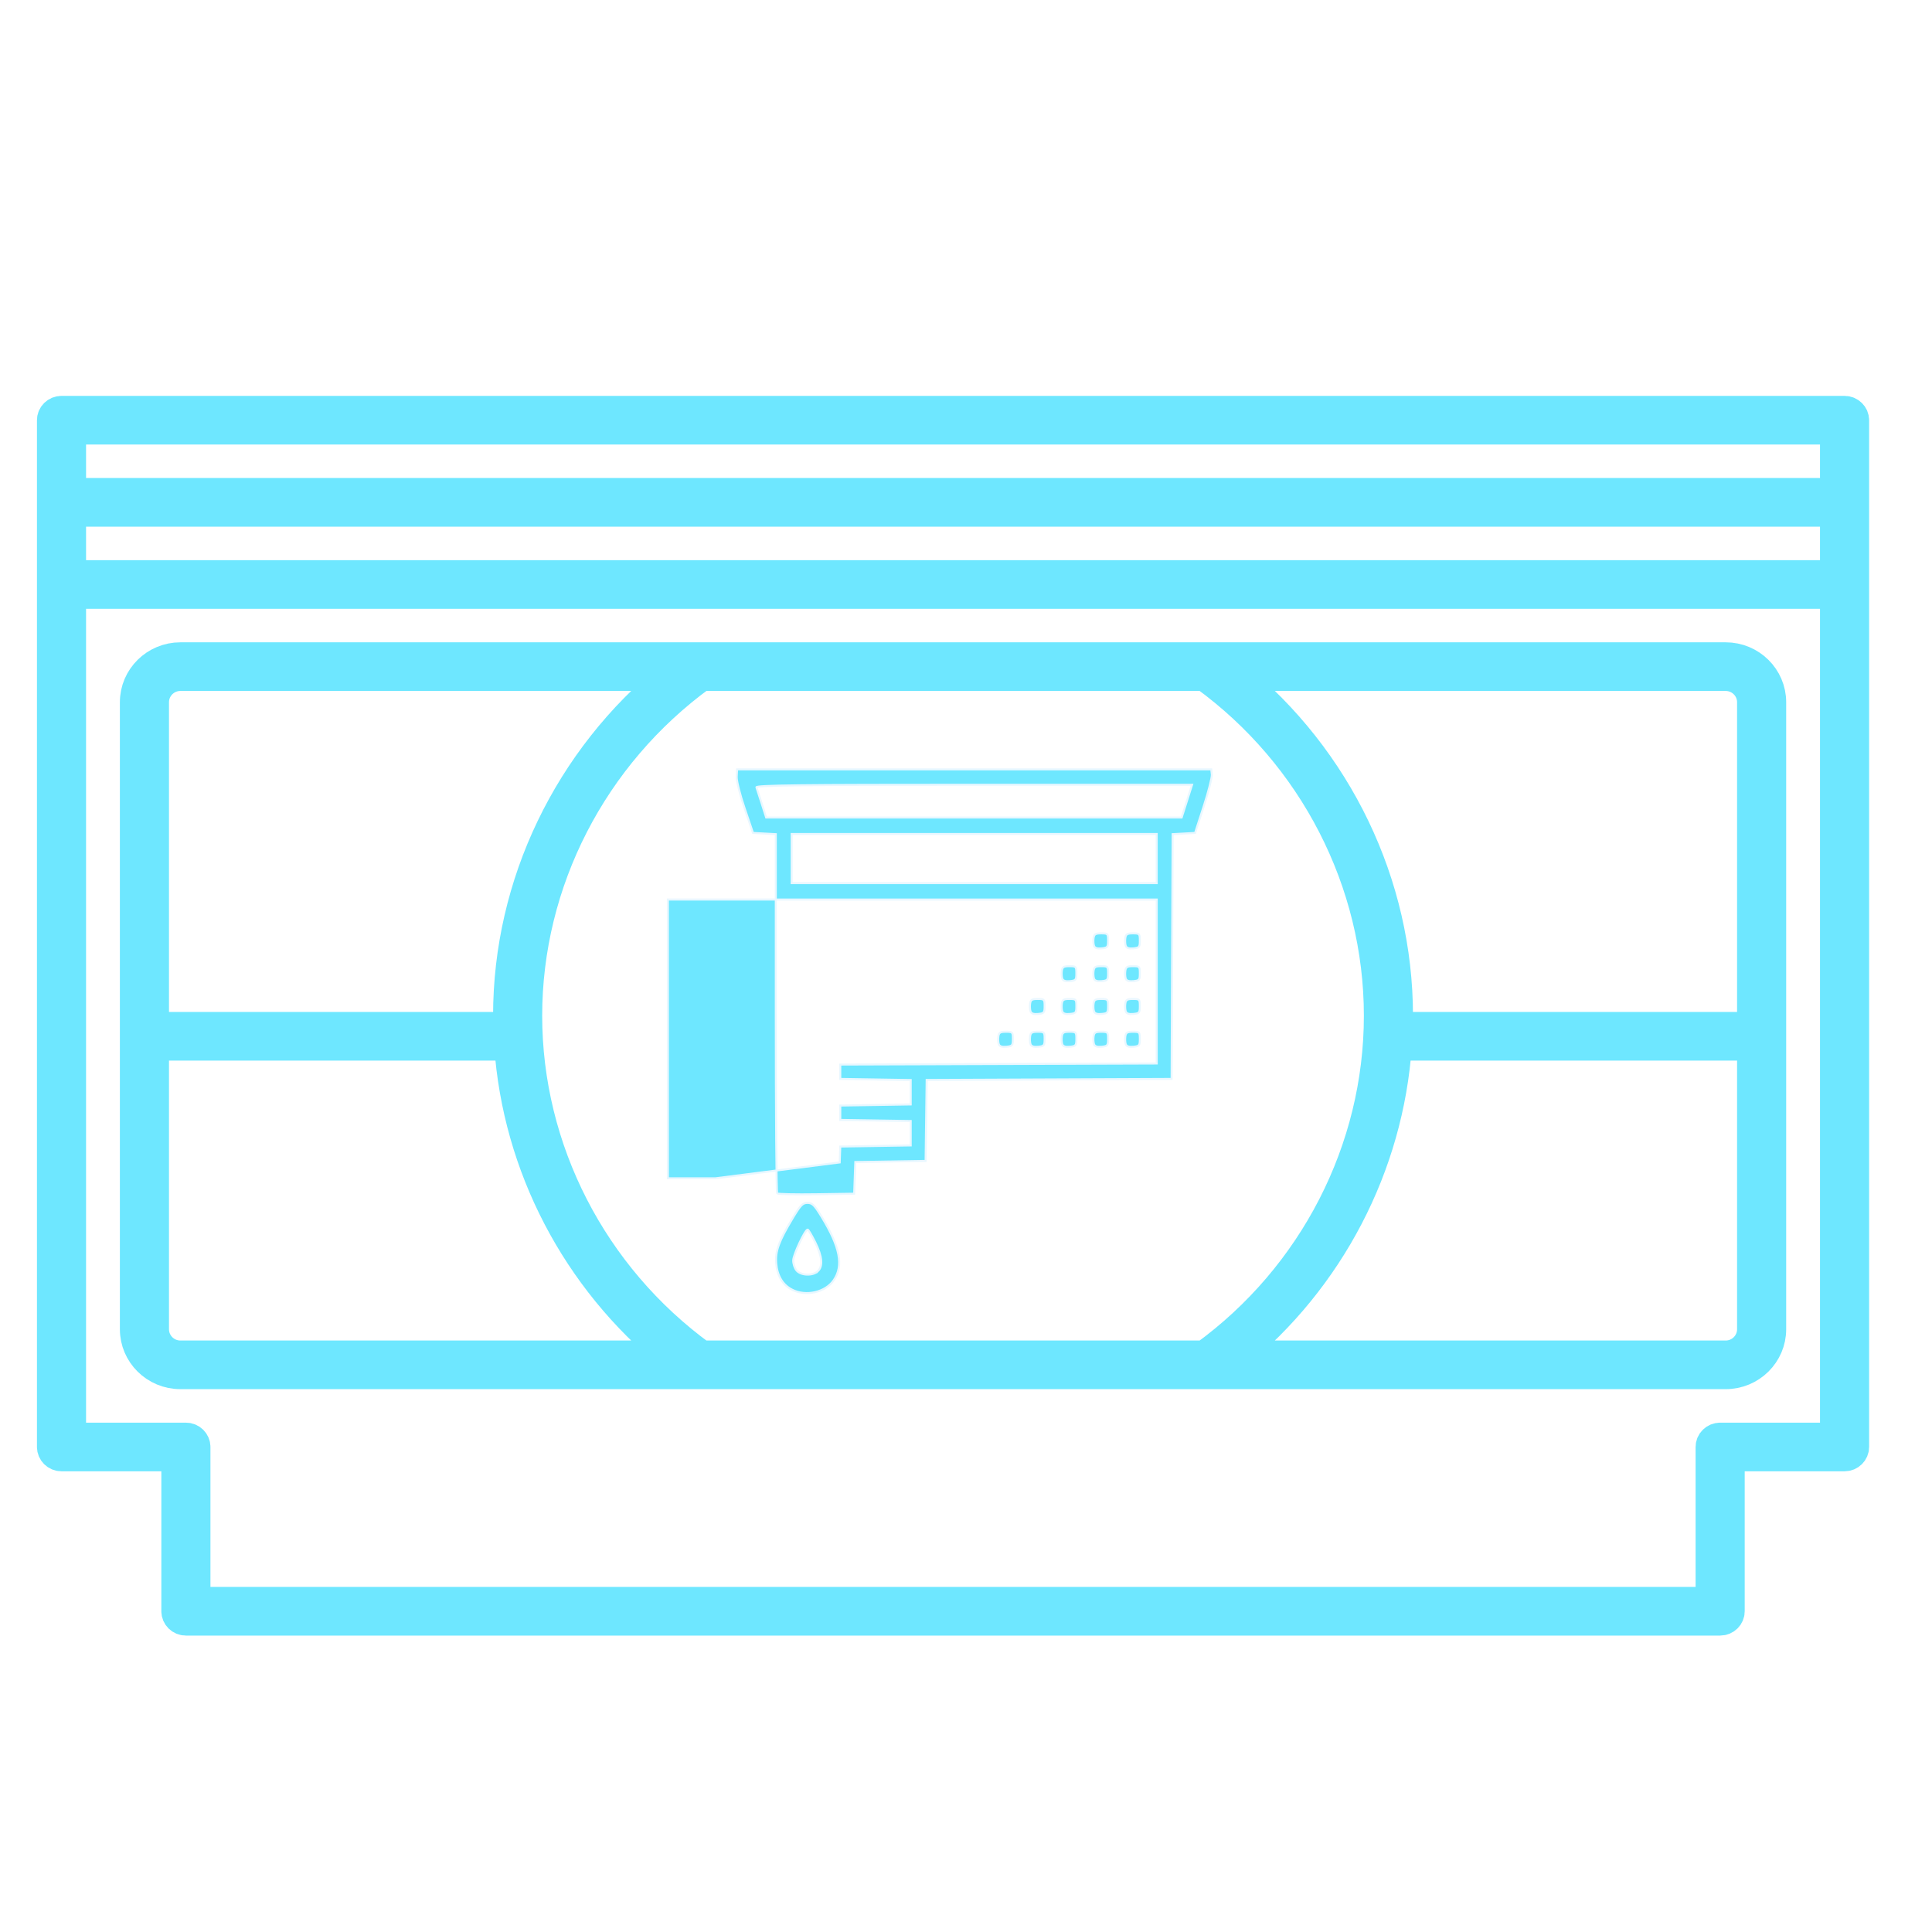
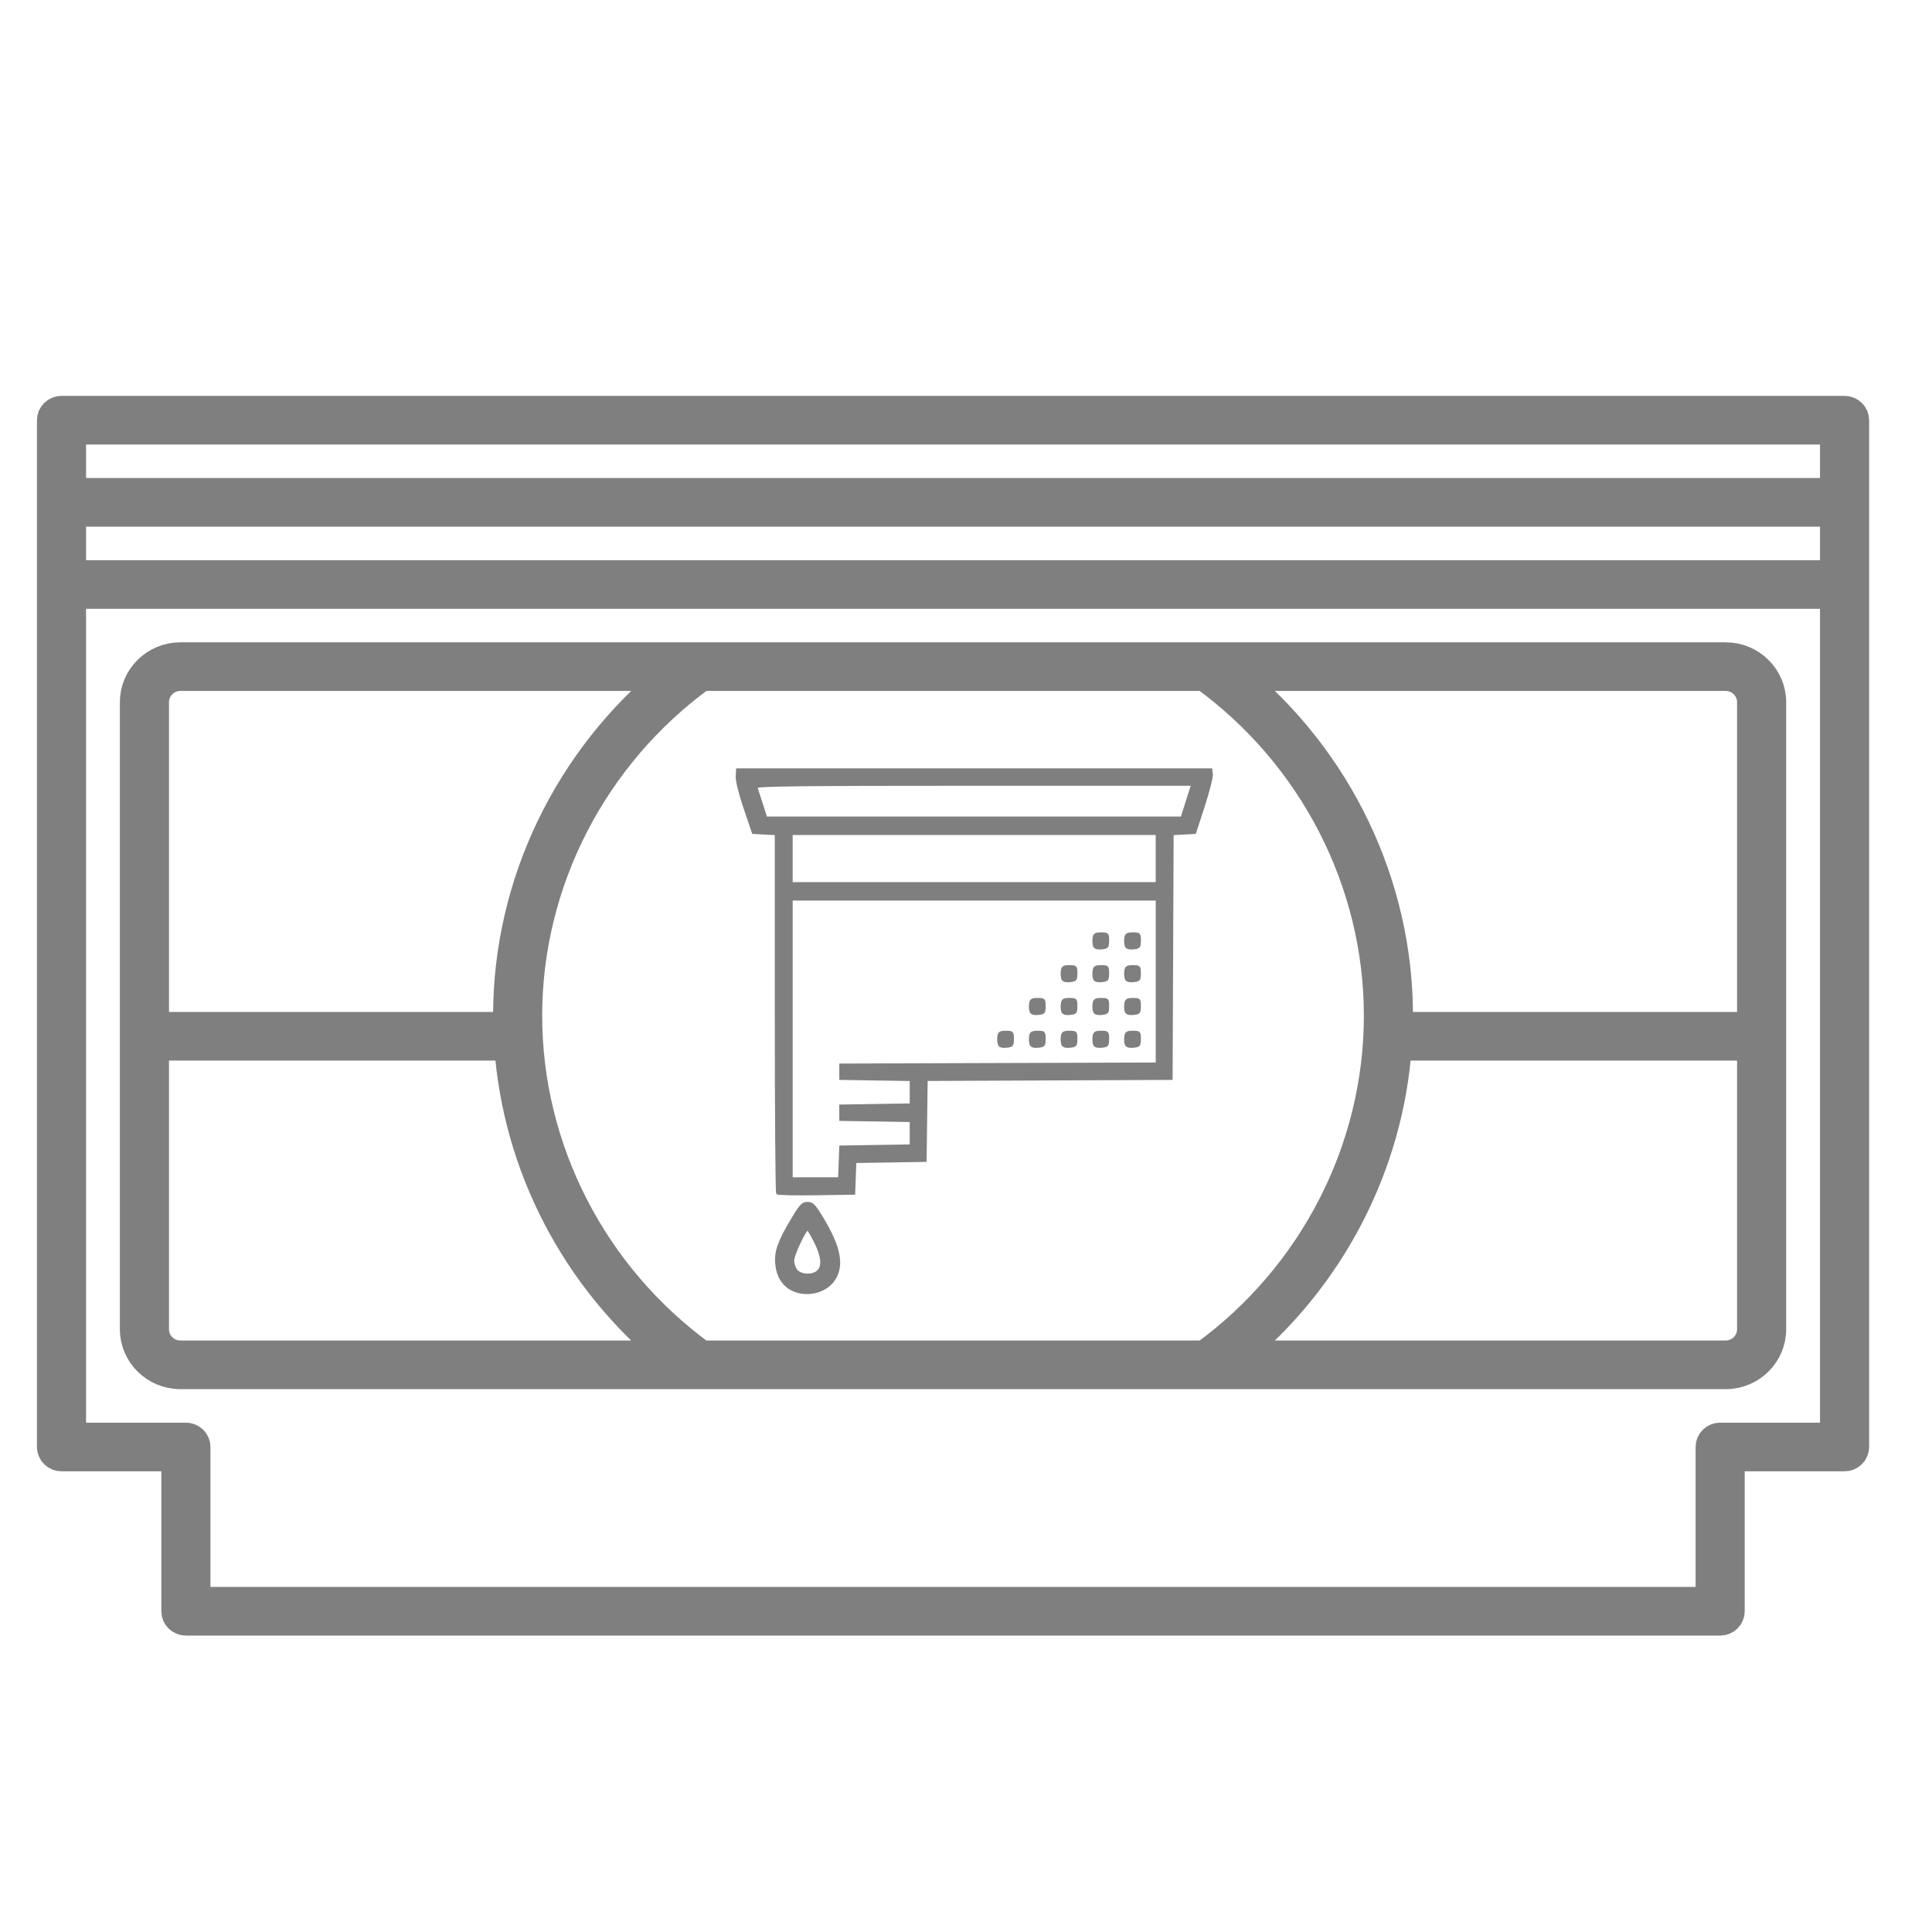
- <svg xmlns="http://www.w3.org/2000/svg" viewBox="0 0 442 442">
-   <g transform="matrix(0.6732574 0 0 0.666832 12.01605 28.32599)" fill="#E8F7FF" stroke="#6EE7FF" stroke-width="10.583" stroke-miterlimit="4" stroke-dasharray="none">
-     <path d="M608.948 98.633H3.052C1.367 98.633 0 100 0 101.685v352.27c0 1.685 1.367 3.052 3.052 3.052h39.216v53.31c0 1.685 1.367 3.052 3.052 3.052h521.354c1.685 0 3.052-1.367 3.052-3.052v-53.31h39.223c1.685 0 3.052-1.367 3.052-3.052V101.685C612 100 610.633 98.633 608.948 98.633zm-3.052 6.103v22.077H6.104v-22.077zm0 28.187V155H6.104v-22.077zm-39.222 317.978c-1.685 0-3.052 1.367-3.052 3.053v53.31H48.372v-53.31c0-1.686-1.368-3.053-3.052-3.053H6.104V161.104h599.793v289.797z" />
-     <path d="M568.56 183.181H43.44c-8.411 0-15.259 6.842-15.259 15.259v215.125c0 8.417 6.849 15.259 15.259 15.259h525.12c8.411 0 15.26-6.842 15.26-15.259V198.44c-.001-8.417-6.849-15.259-15.26-15.259zm9.156 15.259V309.991H456.881c.036-1.33.122-2.654.122-3.991 0-45.137-20.563-88.119-55.428-116.715H568.56c5.047 0 9.156 4.108 9.156 9.155zM450.898 306c0 45.882-22.168 89.432-59.321 116.721H220.423C183.27 395.432 161.101 351.882 161.101 306c0-45.882 22.168-89.425 59.322-116.715h171.154c37.153 27.29 59.321 70.833 59.321 116.715zM43.44 189.285h166.991c-34.864 28.602-55.434 71.578-55.434 116.715 0 1.337.085 2.661.122 3.991H34.285V198.44c0-5.047 4.107-9.155 9.155-9.155zm-9.155 224.28v-97.47H155.37c2.82 41.396 22.804 80.166 55.062 106.625H43.44c-5.048.001-9.155-4.107-9.155-9.155zm534.275 9.156H401.568c32.252-26.459 52.242-65.23 55.062-106.625h121.086v97.47c0 5.047-4.109 9.155-9.156 9.155z" />
+ <svg xmlns="http://www.w3.org/2000/svg" version="1.1" x="0px" y="0px" viewBox="0 0 442 442" style="enable-background:new 0 0 442 442">
+   <g />
+   <g />
+   <g />
+   <g />
+   <g />
+   <g />
+   <g />
+   <g />
+   <g />
+   <g />
+   <g />
+   <g />
+   <g />
+   <g />
+   <g />
+   <g fill="#7f7f7f" fill-opacity="1" stroke="#7f7f7f" stroke-width="10.583" style="stroke-miterlimit:4;stroke-dasharray:none;stroke-opacity:1" transform="matrix(0.6732574,0,0,0.666832,12.01605,28.32599)">
+     <g fill="#7f7f7f" fill-opacity="1" stroke="#7f7f7f" stroke-width="10.583" style="stroke-miterlimit:4;stroke-dasharray:none;stroke-opacity:1">
+       <path d="M 608.948,98.633 H 3.052 C 1.367,98.633 0,100 0,101.685 v 352.27 c 0,1.685 1.367,3.052 3.052,3.052 h 39.216 v 53.31 c 0,1.685 1.367,3.052 3.052,3.052 h 521.354 c 1.685,0 3.052,-1.367 3.052,-3.052 v -53.31 h 39.223 c 1.685,0 3.052,-1.367 3.052,-3.052 V 101.685 C 612,100 610.633,98.633 608.948,98.633 Z m -3.052,6.103 v 22.077 H 6.104 v -22.077 z m 0,28.187 V 155 H 6.104 v -22.077 z m -39.222,317.978 c -1.685,0 -3.052,1.367 -3.052,3.053 v 53.31 H 48.372 v -53.31 c 0,-1.686 -1.368,-3.053 -3.052,-3.053 H 6.104 V 161.104 h 599.793 v 289.797 z" fill="#7f7f7f" fill-opacity="1" stroke="#7f7f7f" stroke-width="10.583" style="stroke-miterlimit:4;stroke-dasharray:none;stroke-opacity:1" />
+       <path d="M 568.56,183.181 H 43.44 c -8.411,0 -15.259,6.842 -15.259,15.259 v 215.125 c 0,8.417 6.849,15.259 15.259,15.259 h 525.12 c 8.411,0 15.26,-6.842 15.26,-15.259 V 198.44 c -0.001,-8.417 -6.849,-15.259 -15.26,-15.259 z m 9.156,15.259 V 309.991 H 456.881 c 0.036,-1.33 0.122,-2.654 0.122,-3.991 0,-45.137 -20.563,-88.119 -55.428,-116.715 H 568.56 c 5.047,0 9.156,4.108 9.156,9.155 z M 450.898,306 c 0,45.882 -22.168,89.432 -59.321,116.721 H 220.423 C 183.27,395.432 161.101,351.882 161.101,306 c 0,-45.882 22.168,-89.425 59.322,-116.715 h 171.154 c 37.153,27.29 59.321,70.833 59.321,116.715 z M 43.44,189.285 h 166.991 c -34.864,28.602 -55.434,71.578 -55.434,116.715 0,1.337 0.085,2.661 0.122,3.991 H 34.285 V 198.44 c 0,-5.047 4.107,-9.155 9.155,-9.155 z m -9.155,224.28 v -97.47 H 155.37 c 2.82,41.396 22.804,80.166 55.062,106.625 H 43.44 c -5.048,10e-4 -9.155,-4.107 -9.155,-9.155 z m 534.275,9.156 H 401.568 c 32.252,-26.459 52.242,-65.23 55.062,-106.625 h 121.086 v 97.47 c 0,5.047 -4.109,9.155 -9.156,9.155 z" fill="#7f7f7f" fill-opacity="1" stroke="#7f7f7f" stroke-width="10.583" style="stroke-miterlimit:4;stroke-dasharray:none;stroke-opacity:1" />
+     </g>
  </g>
-   <path fill="#6EE7FF" stroke="#E8F7FF" stroke-width="0.461" d="M181.216 295.054c-2.154-1.097-3.407-3.174-3.636-6.025-.227-2.828.603-5.094 3.82-10.428 1.764-2.925 2.231-3.4 3.339-3.4 1.097 0 1.576.469 3.212 3.146 4.255 6.96 5.073 11.227 2.788 14.542-1.913 2.775-6.347 3.783-9.524 2.166zm5.879-4.217c1.226-1.146 1.021-3.4-.607-6.661-.791-1.584-1.56-2.88-1.711-2.88-.588 0-3.269 5.705-3.306 7.035-.021.775.33 1.83.782 2.345 1.017 1.161 3.678 1.249 4.842.16zm-9.297-17.815c-.172-.177-.312-18.741-.312-41.253v-40.931l-2.61-.141-2.61-.141-1.909-5.627c-1.101-3.247-1.869-6.322-1.816-7.269l.093-1.641h54.24 54.24l.126 1.172c.069.645-.765 3.916-1.854 7.269l-1.979 6.096-2.568.141-2.568.141-.117 27.996-.117 27.996-28.018.121-28.018.121-.123 9.258-.123 9.258-8.038.128-8.038.128-.132 3.624-.132 3.624-8.652.127c-4.759.07-8.793-.018-8.964-.195zm14.307-7.083.133-3.634 8.057-.128 8.057-.128v-2.792-2.792l-8.057-.128-8.057-.128v-1.641-1.641l8.057-.128 8.057-.128v-2.792-2.792l-8.057-.128-8.057-.128v-1.641-1.641l36.198-.12 36.198-.12V224.551 205.796H194.554 152.796v31.888 31.888h5.428 5.428zm36.405-27.017c-.143-.385-.193-1.189-.11-1.788.124-.903.421-1.089 1.738-1.089 1.513 0 1.589.078 1.589 1.641 0 1.51-.119 1.653-1.478 1.788-.991.099-1.564-.083-1.738-.552zm7.262 0c-.143-.385-.193-1.189-.11-1.788.124-.903.421-1.089 1.738-1.089 1.513 0 1.589.078 1.589 1.641 0 1.51-.119 1.653-1.478 1.788-.991.099-1.564-.083-1.738-.552zm7.262 0c-.143-.385-.193-1.189-.11-1.788.124-.903.421-1.089 1.738-1.089 1.513 0 1.589.078 1.589 1.641 0 1.51-.119 1.653-1.478 1.788-.991.099-1.564-.083-1.738-.552zm7.262 0c-.143-.385-.193-1.189-.11-1.788.124-.903.421-1.089 1.738-1.089 1.513 0 1.589.078 1.589 1.641 0 1.51-.119 1.653-1.478 1.788-.991.099-1.564-.083-1.738-.552zm7.262 0c-.143-.385-.193-1.189-.11-1.788.124-.903.421-1.089 1.738-1.089 1.513 0 1.589.078 1.589 1.641 0 1.51-.119 1.653-1.478 1.788-.991.099-1.564-.083-1.738-.552zm-21.787-7.503c-.143-.385-.193-1.189-.11-1.788.124-.903.421-1.089 1.738-1.089 1.513 0 1.589.078 1.589 1.641 0 1.51-.119 1.653-1.478 1.788-.991.099-1.564-.083-1.738-.552zm7.262 0c-.143-.385-.193-1.189-.11-1.788.124-.903.421-1.089 1.738-1.089 1.513 0 1.589.078 1.589 1.641 0 1.51-.119 1.653-1.478 1.788-.991.099-1.564-.083-1.738-.552zm7.262 0c-.143-.385-.193-1.189-.11-1.788.124-.903.421-1.089 1.738-1.089 1.513 0 1.589.078 1.589 1.641 0 1.51-.119 1.653-1.478 1.788-.991.099-1.564-.083-1.738-.552zm7.262 0c-.143-.385-.193-1.189-.11-1.788.124-.903.421-1.089 1.738-1.089 1.513 0 1.589.078 1.589 1.641 0 1.51-.119 1.653-1.478 1.788-.991.099-1.564-.083-1.738-.552zm-14.525-7.503c-.143-.385-.193-1.189-.11-1.788.124-.903.421-1.089 1.738-1.089 1.513 0 1.589.078 1.589 1.641 0 1.51-.119 1.653-1.478 1.788-.991.099-1.564-.083-1.738-.552zm7.262 0c-.143-.385-.193-1.189-.11-1.788.124-.903.421-1.089 1.738-1.089 1.513 0 1.589.078 1.589 1.641 0 1.51-.119 1.653-1.478 1.788-.991.099-1.564-.083-1.738-.552zm7.262 0c-.143-.385-.193-1.189-.11-1.788.124-.903.421-1.089 1.738-1.089 1.513 0 1.589.078 1.589 1.641 0 1.51-.119 1.653-1.478 1.788-.991.099-1.564-.083-1.738-.552zm-7.262-7.503c-.143-.385-.193-1.189-.11-1.788.124-.903.421-1.089 1.738-1.089 1.513 0 1.589.078 1.589 1.641 0 1.51-.119 1.653-1.478 1.788-.991.099-1.564-.083-1.738-.552zm7.262 0c-.143-.385-.193-1.189-.11-1.788.124-.903.421-1.089 1.738-1.089 1.513 0 1.589.078 1.589 1.641 0 1.51-.119 1.653-1.478 1.788-.991.099-1.564-.083-1.738-.552zm7.074-19.994v-5.627h-41.758-41.758v5.627 5.627h41.758 41.758zm6.898-13.13 1.19-3.752h-49.936c-39.758 0-49.893.119-49.727.586.115.322.664 2.011 1.22 3.752l1.011 3.165h47.525 47.525z" />
+   <path fill="#7f7f7f" fill-opacity="1" stroke="#7f7f7f" stroke-width="0.461" style="stroke-opacity:1" d="m 181.216,295.054 c -2.154,-1.097 -3.407,-3.174 -3.636,-6.025 -0.227,-2.828 0.603,-5.094 3.82,-10.428 1.764,-2.925 2.231,-3.4 3.339,-3.4 1.097,0 1.576,0.469 3.212,3.146 4.255,6.96 5.073,11.227 2.788,14.542 -1.913,2.775 -6.347,3.783 -9.524,2.166 z m 5.879,-4.217 c 1.226,-1.146 1.021,-3.4 -0.607,-6.661 -0.791,-1.584 -1.56,-2.88 -1.711,-2.88 -0.588,0 -3.269,5.705 -3.306,7.035 -0.021,0.775 0.33,1.83 0.782,2.345 1.017,1.161 3.678,1.249 4.842,0.16 z m -9.297,-17.815 c -0.172,-0.177 -0.312,-18.741 -0.312,-41.253 v -40.931 l -2.61,-0.141 -2.61,-0.141 -1.909,-5.627 c -1.101,-3.247 -1.869,-6.322 -1.816,-7.269 l 0.093,-1.641 h 54.24 54.24 l 0.126,1.172 c 0.069,0.645 -0.765,3.916 -1.854,7.269 l -1.979,6.096 -2.568,0.141 -2.568,0.141 -0.117,27.996 -0.117,27.996 -28.018,0.121 -28.018,0.121 -0.123,9.258 -0.123,9.258 -8.038,0.128 -8.038,0.128 -0.132,3.624 -0.132,3.624 -8.652,0.127 c -4.759,0.07 -8.793,-0.018 -8.964,-0.195 z m 14.307,-7.083 0.133,-3.634 8.057,-0.128 8.057,-0.128 v -2.792 -2.792 l -8.057,-0.128 -8.057,-0.128 v -1.641 -1.641 l 8.057,-0.128 8.057,-0.128 v -2.792 -2.792 l -8.057,-0.128 -8.057,-0.128 v -1.641 -1.641 l 36.198,-0.12 36.198,-0.12 V 224.551 205.796 h -41.758 -41.758 v 31.888 31.888 h 5.428 5.428 z m 36.405,-27.017 c -0.143,-0.385 -0.193,-1.189 -0.11,-1.788 0.124,-0.903 0.421,-1.089 1.738,-1.089 1.513,0 1.589,0.078 1.589,1.641 0,1.51 -0.119,1.653 -1.478,1.788 -0.991,0.099 -1.564,-0.083 -1.738,-0.552 z m 7.262,0 c -0.143,-0.385 -0.193,-1.189 -0.11,-1.788 0.124,-0.903 0.421,-1.089 1.738,-1.089 1.513,0 1.589,0.078 1.589,1.641 0,1.51 -0.119,1.653 -1.478,1.788 -0.991,0.099 -1.564,-0.083 -1.738,-0.552 z m 7.262,0 c -0.143,-0.385 -0.193,-1.189 -0.11,-1.788 0.124,-0.903 0.421,-1.089 1.738,-1.089 1.513,0 1.589,0.078 1.589,1.641 0,1.51 -0.119,1.653 -1.478,1.788 -0.991,0.099 -1.564,-0.083 -1.738,-0.552 z m 7.262,0 c -0.143,-0.385 -0.193,-1.189 -0.11,-1.788 0.124,-0.903 0.421,-1.089 1.738,-1.089 1.513,0 1.589,0.078 1.589,1.641 0,1.51 -0.119,1.653 -1.478,1.788 -0.991,0.099 -1.564,-0.083 -1.738,-0.552 z m 7.262,0 c -0.143,-0.385 -0.193,-1.189 -0.11,-1.788 0.124,-0.903 0.421,-1.089 1.738,-1.089 1.513,0 1.589,0.078 1.589,1.641 0,1.51 -0.119,1.653 -1.478,1.788 -0.991,0.099 -1.564,-0.083 -1.738,-0.552 z m -21.787,-7.503 c -0.143,-0.385 -0.193,-1.189 -0.11,-1.788 0.124,-0.903 0.421,-1.089 1.738,-1.089 1.513,0 1.589,0.078 1.589,1.641 0,1.51 -0.119,1.653 -1.478,1.788 -0.991,0.099 -1.564,-0.083 -1.738,-0.552 z m 7.262,0 c -0.143,-0.385 -0.193,-1.189 -0.11,-1.788 0.124,-0.903 0.421,-1.089 1.738,-1.089 1.513,0 1.589,0.078 1.589,1.641 0,1.51 -0.119,1.653 -1.478,1.788 -0.991,0.099 -1.564,-0.083 -1.738,-0.552 z m 7.262,0 c -0.143,-0.385 -0.193,-1.189 -0.11,-1.788 0.124,-0.903 0.421,-1.089 1.738,-1.089 1.513,0 1.589,0.078 1.589,1.641 0,1.51 -0.119,1.653 -1.478,1.788 -0.991,0.099 -1.564,-0.083 -1.738,-0.552 z m 7.262,0 c -0.143,-0.385 -0.193,-1.189 -0.11,-1.788 0.124,-0.903 0.421,-1.089 1.738,-1.089 1.513,0 1.589,0.078 1.589,1.641 0,1.51 -0.119,1.653 -1.478,1.788 -0.991,0.099 -1.564,-0.083 -1.738,-0.552 z m -14.525,-7.503 c -0.143,-0.385 -0.193,-1.189 -0.11,-1.788 0.124,-0.903 0.421,-1.089 1.738,-1.089 1.513,0 1.589,0.078 1.589,1.641 0,1.51 -0.119,1.653 -1.478,1.788 -0.991,0.099 -1.564,-0.083 -1.738,-0.552 z m 7.262,0 c -0.143,-0.385 -0.193,-1.189 -0.11,-1.788 0.124,-0.903 0.421,-1.089 1.738,-1.089 1.513,0 1.589,0.078 1.589,1.641 0,1.51 -0.119,1.653 -1.478,1.788 -0.991,0.099 -1.564,-0.083 -1.738,-0.552 z m 7.262,0 c -0.143,-0.385 -0.193,-1.189 -0.11,-1.788 0.124,-0.903 0.421,-1.089 1.738,-1.089 1.513,0 1.589,0.078 1.589,1.641 0,1.51 -0.119,1.653 -1.478,1.788 -0.991,0.099 -1.564,-0.083 -1.738,-0.552 z m -7.262,-7.503 c -0.143,-0.385 -0.193,-1.189 -0.11,-1.788 0.124,-0.903 0.421,-1.089 1.738,-1.089 1.513,0 1.589,0.078 1.589,1.641 0,1.51 -0.119,1.653 -1.478,1.788 -0.991,0.099 -1.564,-0.083 -1.738,-0.552 z m 7.262,0 c -0.143,-0.385 -0.193,-1.189 -0.11,-1.788 0.124,-0.903 0.421,-1.089 1.738,-1.089 1.513,0 1.589,0.078 1.589,1.641 0,1.51 -0.119,1.653 -1.478,1.788 -0.991,0.099 -1.564,-0.083 -1.738,-0.552 z m 7.074,-19.994 v -5.627 h -41.758 -41.758 v 5.627 5.627 h 41.758 41.758 z m 6.898,-13.13 1.19,-3.752 h -49.936 c -39.758,0 -49.893,0.119 -49.727,0.586 0.115,0.322 0.664,2.011 1.22,3.752 l 1.011,3.165 h 47.525 47.525 z" />
</svg>
